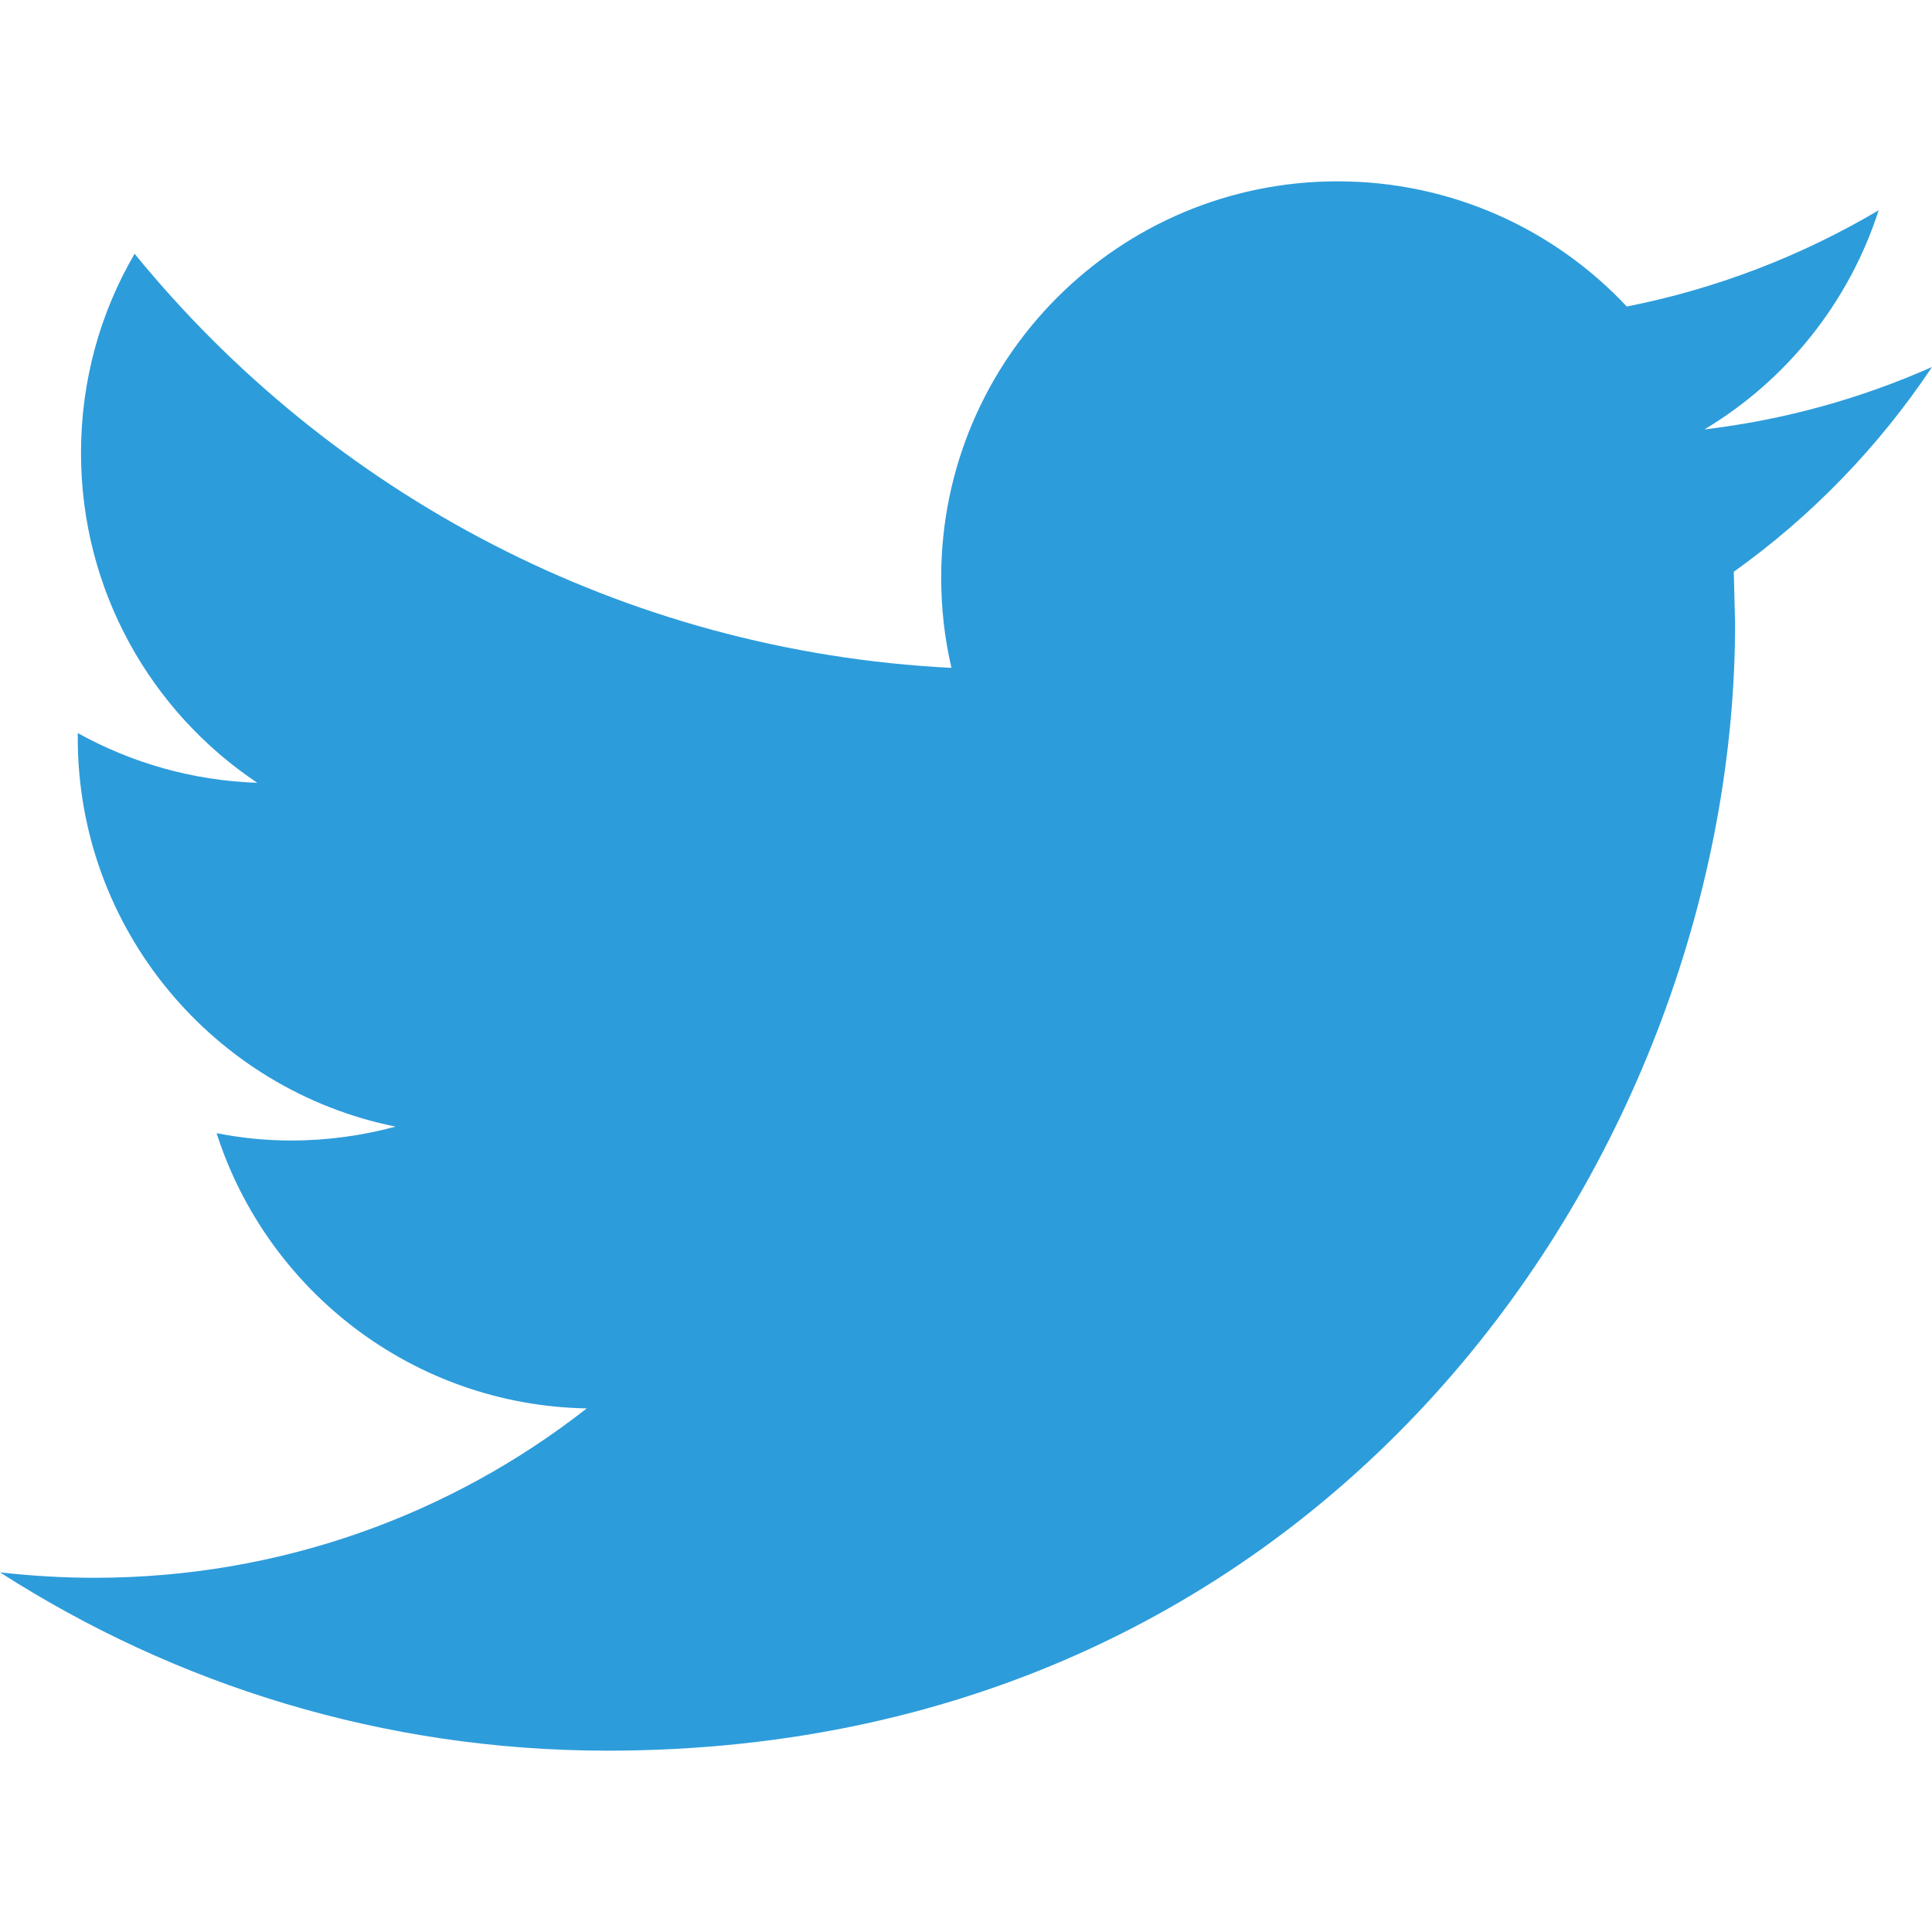
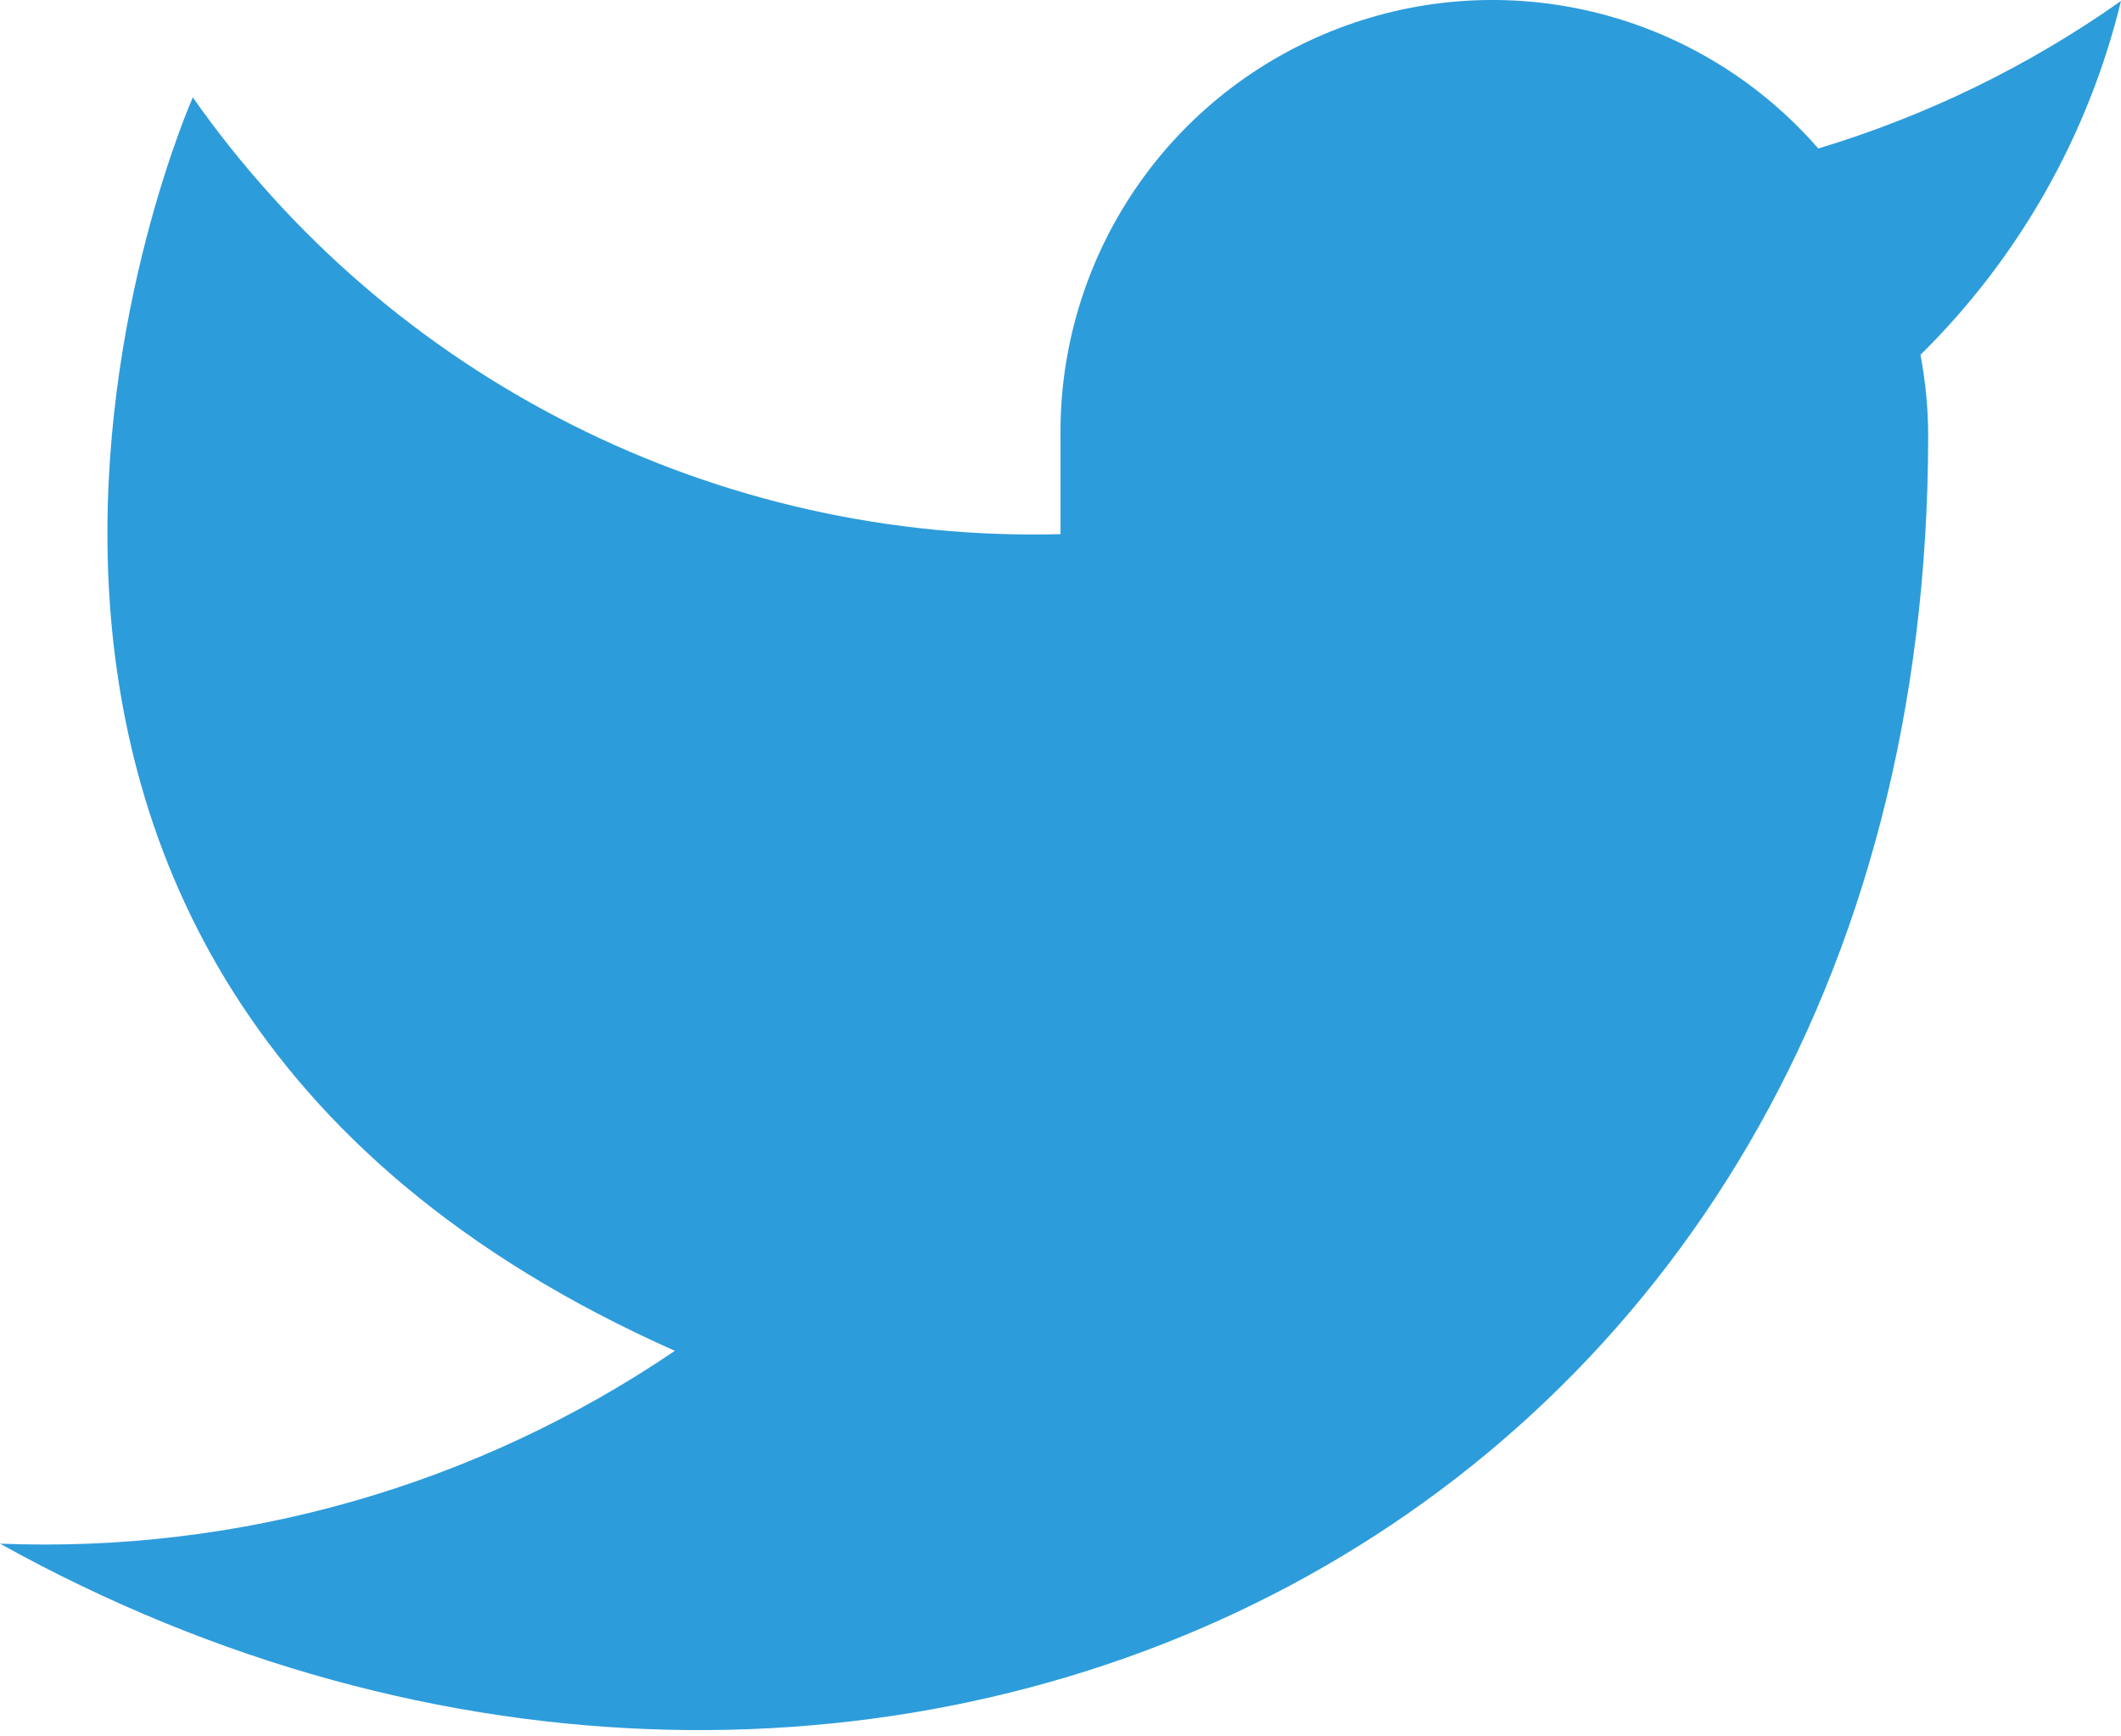
- <svg xmlns="http://www.w3.org/2000/svg" version="1.1" id="Capa_1" x="0px" y="0px" viewBox="0 0 612 612" style="enable-background:new 0 0 612 612;" xml:space="preserve" width="512px" height="512px">
-   <g>
-     <g>
-       <path d="M612,116.258c-22.525,9.981-46.694,16.75-72.088,19.772c25.929-15.527,45.777-40.155,55.184-69.411    c-24.322,14.379-51.169,24.82-79.775,30.48c-22.907-24.437-55.49-39.658-91.63-39.658c-69.334,0-125.551,56.217-125.551,125.513    c0,9.828,1.109,19.427,3.251,28.606C197.065,206.32,104.556,156.337,42.641,80.386c-10.823,18.51-16.98,40.078-16.98,63.101    c0,43.559,22.181,81.993,55.835,104.479c-20.575-0.688-39.926-6.348-56.867-15.756v1.568c0,60.806,43.291,111.554,100.693,123.104    c-10.517,2.83-21.607,4.398-33.08,4.398c-8.107,0-15.947-0.803-23.634-2.333c15.985,49.907,62.336,86.199,117.253,87.194    c-42.947,33.654-97.099,53.655-155.916,53.655c-10.134,0-20.116-0.612-29.944-1.721c55.567,35.681,121.536,56.485,192.438,56.485    c230.948,0,357.188-191.291,357.188-357.188l-0.421-16.253C573.872,163.526,595.211,141.422,612,116.258z" fill="#2d9cdb" />
+ <svg xmlns="http://www.w3.org/2000/svg" xmlns:xlink="http://www.w3.org/1999/xlink" width="22" height="18" viewBox="0 0 22 18" version="1.1">
+   <g id="Canvas" transform="translate(-323 -6701)">
+     <g id="twitter (2)">
+       <g id="Vector">
+         <use xlink:href="#path0_fill" transform="translate(323 6701)" fill="#2D9CDB" />
+       </g>
    </g>
  </g>
+   <defs>
+     <path id="path0_fill" d="M 22 0.01C 21.042 0.686 19.982 1.202 18.86 1.54C 18.258 0.848 17.457 0.357 16.567 0.134C 15.677 -0.089 14.739 -0.033 13.882 0.295C 13.025 0.622 12.288 1.204 11.773 1.964C 11.258 2.723 10.988 3.622 11 4.54L 11 5.54C 9.243 5.586 7.501 5.196 5.931 4.405C 4.361 3.615 3.01 2.449 2 1.01C 2 1.01 -2 10.01 7 14.01C 4.941 15.408 2.487 16.109 2.22045e-15 16.01C 9 21.01 20 16.01 20 4.51C 19.999 4.232 19.972 3.954 19.92 3.68C 20.941 2.674 21.661 1.403 22 0.01Z" />
+   </defs>
</svg>
